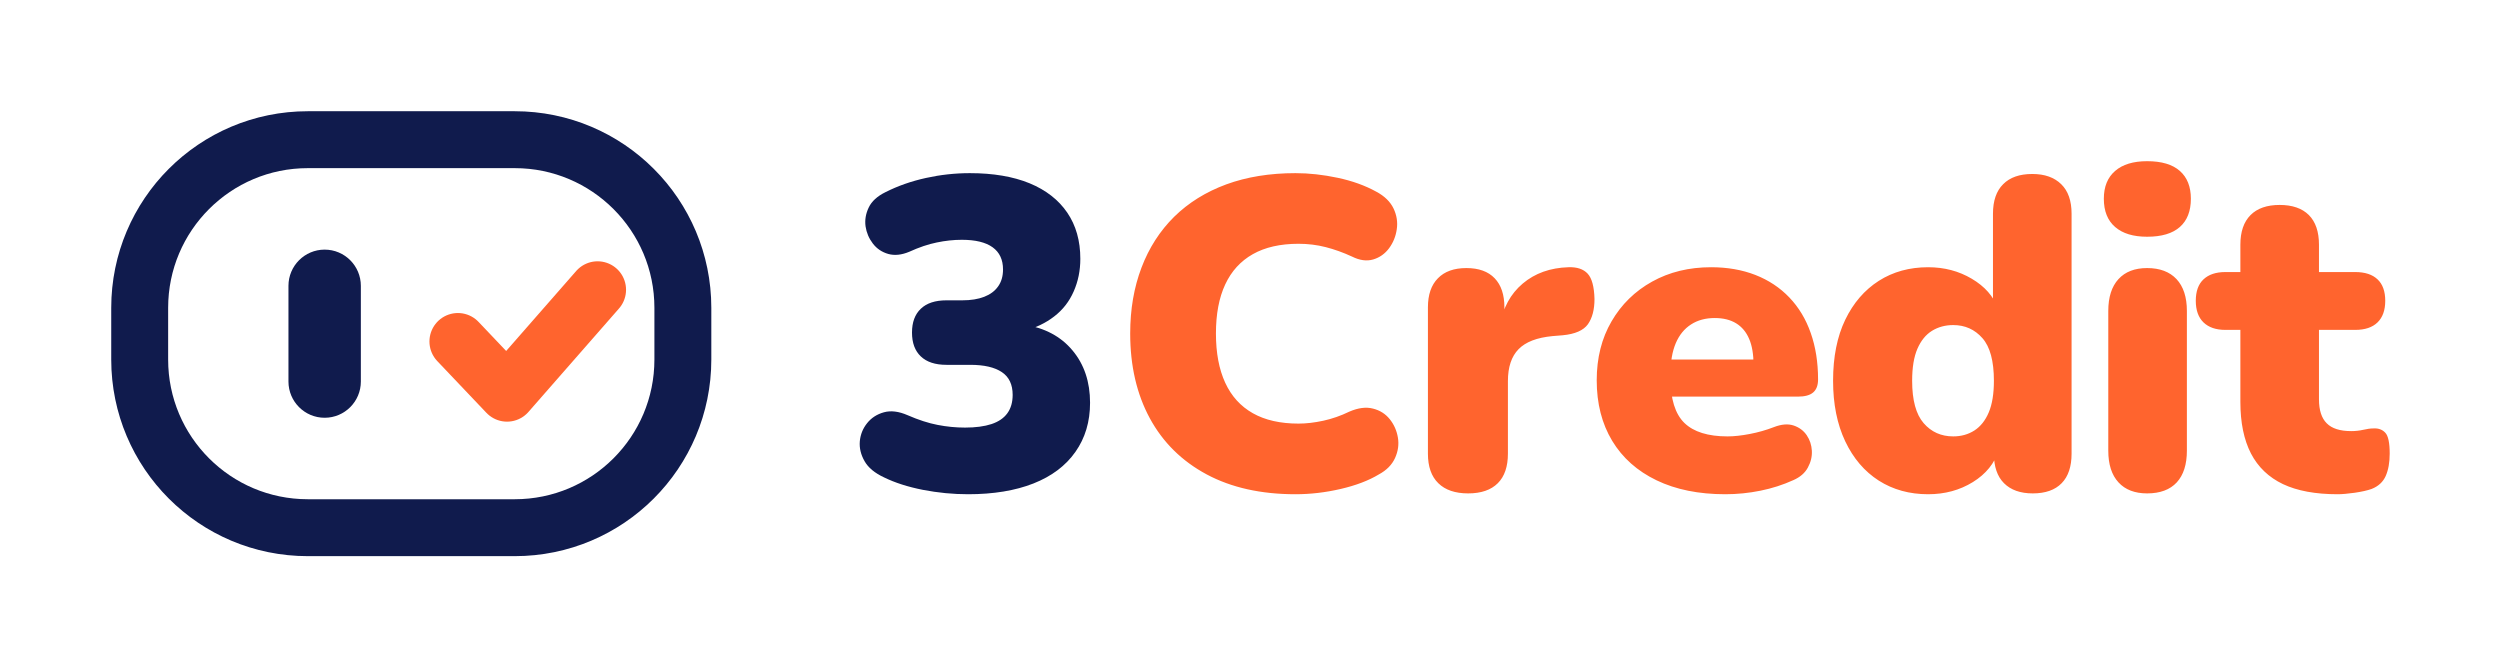
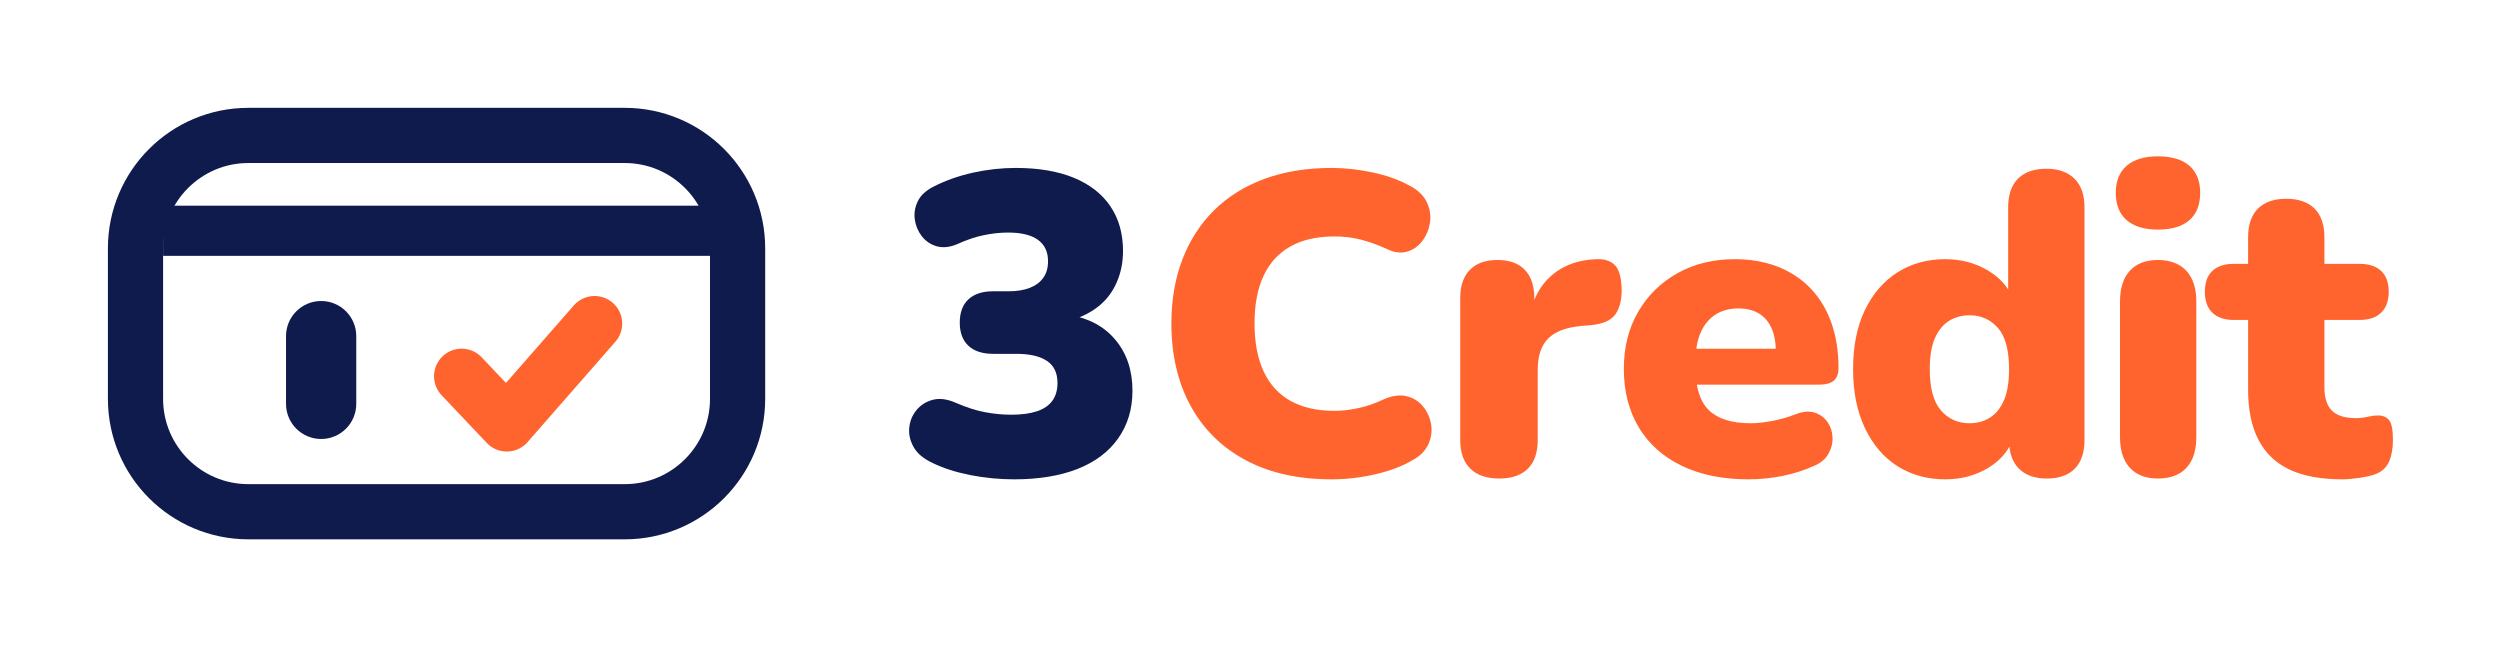
- <svg xmlns="http://www.w3.org/2000/svg" viewBox="0 0 269.71 72" role="img">
-   <rect x="15.07" y="15.07" width="58.6" height="41.86" rx="18.14" fill="none" stroke="#101B4D" stroke-width="6.14" />
-   <rect x="31.12" y="26.93" width="7.81" height="18.14" rx="3.91" fill="#101B4D" />
-   <path d="M49.4 36.84l5.3 5.58l9.77-11.16" fill="none" stroke="#FF642E" stroke-width="6.14" stroke-linecap="round" stroke-linejoin="round" />
-   <path fill="#101B4D" d="M104.44 53.32Q102.01 53.32 99.58 52.85Q97.15 52.37 95.39 51.51Q93.86 50.8 93.27 49.75Q92.67 48.7 92.76 47.61Q92.86 46.51 93.55 45.65Q94.24 44.79 95.36 44.48Q96.48 44.17 97.91 44.79Q99.68 45.56 101.15 45.84Q102.63 46.13 104.11 46.13Q105.82 46.13 106.97 45.75Q108.11 45.37 108.68 44.58Q109.25 43.79 109.25 42.6Q109.25 40.93 108.09 40.15Q106.92 39.36 104.68 39.36H102.11Q100.29 39.36 99.34 38.45Q98.39 37.55 98.39 35.88Q98.39 34.21 99.34 33.31Q100.29 32.4 102.11 32.4H103.82Q105.2 32.4 106.18 32.02Q107.16 31.64 107.68 30.9Q108.21 30.16 108.21 29.07Q108.21 27.49 107.09 26.68Q105.97 25.87 103.77 25.87Q102.44 25.87 101.06 26.16Q99.68 26.44 98.1 27.16Q96.86 27.68 95.84 27.4Q94.81 27.11 94.17 26.28Q93.53 25.44 93.38 24.42Q93.24 23.39 93.72 22.39Q94.19 21.39 95.53 20.73Q97.53 19.72 99.89 19.2Q102.25 18.68 104.63 18.68Q108.4 18.68 111.07 19.77Q113.73 20.87 115.14 22.94Q116.55 25.01 116.55 27.92Q116.55 29.83 115.83 31.45Q115.12 33.07 113.73 34.14Q112.35 35.21 110.49 35.69V35.02Q113.83 35.55 115.71 37.81Q117.6 40.07 117.6 43.46Q117.6 46.51 116.02 48.75Q114.45 50.99 111.49 52.16Q108.54 53.32 104.44 53.32Z" />
-   <path fill="#FF642E" d="M139.76 53.32Q134.18 53.32 130.18 51.18Q126.17 49.03 124.05 45.13Q121.93 41.22 121.93 35.98Q121.93 32.07 123.15 28.87Q124.36 25.68 126.67 23.39Q128.99 21.11 132.3 19.89Q135.61 18.68 139.76 18.68Q141.95 18.68 144.31 19.18Q146.67 19.68 148.48 20.68Q149.81 21.39 150.34 22.49Q150.86 23.58 150.69 24.73Q150.53 25.87 149.86 26.78Q149.19 27.68 148.15 27.99Q147.1 28.3 145.86 27.68Q144.43 27.02 143.02 26.66Q141.62 26.3 140.09 26.3Q137.14 26.3 135.16 27.42Q133.18 28.54 132.18 30.69Q131.18 32.83 131.18 35.98Q131.18 39.12 132.18 41.29Q133.18 43.46 135.16 44.58Q137.14 45.7 140.09 45.7Q141.33 45.7 142.76 45.39Q144.19 45.08 145.57 44.41Q147 43.79 148.12 44.08Q149.24 44.36 149.93 45.22Q150.62 46.08 150.81 47.2Q151 48.32 150.5 49.42Q150 50.51 148.76 51.18Q147.1 52.18 144.64 52.75Q142.19 53.32 139.76 53.32ZM158.39 53.23Q156.29 53.23 155.17 52.13Q154.05 51.04 154.05 48.94V33.16Q154.05 31.11 155.13 30.02Q156.2 28.92 158.2 28.92Q160.2 28.92 161.25 30.02Q162.3 31.11 162.3 33.16V35.12H161.82Q162.3 32.26 164.28 30.59Q166.26 28.92 169.21 28.83Q170.59 28.78 171.28 29.52Q171.97 30.26 172.02 32.26Q172.02 33.97 171.31 34.98Q170.59 35.98 168.59 36.17L167.49 36.26Q164.97 36.5 163.83 37.67Q162.68 38.84 162.68 41.12V48.94Q162.68 51.04 161.59 52.13Q160.49 53.23 158.39 53.23ZM186.13 53.32Q181.84 53.32 178.72 51.82Q175.6 50.32 173.93 47.56Q172.26 44.79 172.26 41.03Q172.26 37.41 173.86 34.67Q175.45 31.93 178.24 30.38Q181.03 28.83 184.6 28.83Q187.23 28.83 189.37 29.66Q191.52 30.5 193.04 32.09Q194.57 33.69 195.35 35.93Q196.14 38.17 196.14 40.93Q196.14 41.89 195.61 42.34Q195.09 42.79 193.95 42.79H179.36V38.79H189.94L189.18 39.41Q189.18 37.64 188.7 36.55Q188.23 35.45 187.3 34.88Q186.37 34.31 184.99 34.31Q183.51 34.31 182.44 35Q181.36 35.69 180.79 37.02Q180.22 38.36 180.22 40.36V40.79Q180.22 44.17 181.72 45.63Q183.22 47.08 186.37 47.08Q187.42 47.08 188.77 46.82Q190.13 46.56 191.37 46.08Q192.61 45.6 193.52 45.91Q194.42 46.22 194.92 46.96Q195.42 47.7 195.47 48.63Q195.52 49.56 195.04 50.44Q194.57 51.32 193.47 51.8Q191.8 52.56 189.92 52.94Q188.04 53.32 186.13 53.32ZM208.01 53.32Q205 53.32 202.69 51.85Q200.38 50.37 199.07 47.61Q197.76 44.84 197.76 41.08Q197.76 37.22 199.07 34.5Q200.38 31.78 202.69 30.3Q205 28.83 208.01 28.83Q210.63 28.83 212.72 30.07Q214.82 31.31 215.54 33.26H215.01V23.06Q215.01 20.96 216.11 19.87Q217.2 18.77 219.25 18.77Q221.25 18.77 222.37 19.87Q223.49 20.96 223.49 23.06V48.94Q223.49 51.04 222.42 52.13Q221.35 53.23 219.3 53.23Q217.3 53.23 216.2 52.13Q215.11 51.04 215.11 48.94V46.22L215.63 48.56Q214.96 50.7 212.84 52.01Q210.72 53.32 208.01 53.32ZM210.72 47.08Q212.01 47.08 213.01 46.44Q214.01 45.79 214.56 44.48Q215.11 43.17 215.11 41.08Q215.11 37.88 213.87 36.48Q212.63 35.07 210.72 35.07Q209.44 35.07 208.43 35.69Q207.43 36.31 206.86 37.62Q206.29 38.93 206.29 41.08Q206.29 44.22 207.53 45.65Q208.77 47.08 210.72 47.08ZM231.64 53.23Q229.64 53.23 228.55 52.04Q227.45 50.85 227.45 48.61V33.55Q227.45 31.31 228.55 30.11Q229.64 28.92 231.64 28.92Q233.69 28.92 234.81 30.11Q235.93 31.31 235.93 33.55V48.61Q235.93 50.85 234.84 52.04Q233.74 53.23 231.64 53.23ZM231.64 25.54Q229.4 25.54 228.19 24.49Q226.97 23.44 226.97 21.44Q226.97 19.49 228.19 18.44Q229.4 17.39 231.64 17.39Q233.98 17.39 235.17 18.44Q236.36 19.49 236.36 21.44Q236.36 23.44 235.17 24.49Q233.98 25.54 231.64 25.54ZM252.19 53.32Q248.61 53.32 246.3 52.23Q243.99 51.13 242.84 48.92Q241.7 46.7 241.7 43.36V35.59H240.08Q238.56 35.59 237.72 34.78Q236.89 33.97 236.89 32.45Q236.89 30.92 237.72 30.14Q238.56 29.35 240.08 29.35H241.7V26.4Q241.7 24.3 242.8 23.2Q243.89 22.11 245.94 22.11Q247.99 22.11 249.09 23.2Q250.18 24.3 250.18 26.4V29.35H254.09Q255.67 29.35 256.5 30.14Q257.33 30.92 257.33 32.45Q257.33 33.97 256.5 34.78Q255.67 35.59 254.09 35.59H250.18V43.08Q250.18 44.84 251.02 45.67Q251.85 46.51 253.66 46.51Q254.33 46.51 254.95 46.37Q255.57 46.22 256.09 46.22Q256.86 46.18 257.33 46.68Q257.81 47.18 257.81 48.94Q257.81 50.37 257.38 51.35Q256.95 52.32 255.86 52.75Q255.19 52.99 254.04 53.16Q252.9 53.32 252.19 53.32Z" />
+ <svg xmlns="http://www.w3.org/2000/svg" viewBox="0 0 278.09 72" role="img">
+   <g transform="translate(3.91 -7.26) scale(1.3953)">
+     <rect x="8" y="16" width="48" height="30" rx="9" fill="none" stroke="#101B4D" stroke-width="4.4" />
+     <path d="M10.2 23.6H53.8" stroke="#101B4D" stroke-width="4" />
+     <rect x="20" y="29.2" width="5.6" height="11" rx="2.8" fill="#101B4D" />
+     <path d="M34 35.2l3.6 3.8l7-8" fill="none" stroke="#FF642E" stroke-width="4.4" stroke-linecap="round" stroke-linejoin="round" />
+   </g>
+   <path fill="#101B4D" d="M112.81 53.32Q110.38 53.32 107.95 52.85Q105.52 52.37 103.76 51.51Q102.23 50.8 101.64 49.75Q101.04 48.7 101.14 47.61Q101.23 46.51 101.92 45.65Q102.61 44.79 103.73 44.48Q104.85 44.17 106.28 44.79Q108.05 45.56 109.52 45.84Q111 46.13 112.48 46.13Q114.2 46.13 115.34 45.75Q116.48 45.37 117.06 44.58Q117.63 43.79 117.63 42.6Q117.63 40.93 116.46 40.15Q115.29 39.36 113.05 39.36H110.48Q108.67 39.36 107.71 38.45Q106.76 37.55 106.76 35.88Q106.76 34.21 107.71 33.31Q108.67 32.4 110.48 32.4H112.19Q113.58 32.4 114.55 32.02Q115.53 31.64 116.05 30.9Q116.58 30.16 116.58 29.07Q116.58 27.49 115.46 26.68Q114.34 25.87 112.15 25.87Q110.81 25.87 109.43 26.16Q108.05 26.44 106.47 27.16Q105.24 27.68 104.21 27.4Q103.19 27.11 102.54 26.28Q101.9 25.44 101.76 24.42Q101.61 23.39 102.09 22.39Q102.57 21.39 103.9 20.73Q105.9 19.72 108.26 19.2Q110.62 18.68 113 18.68Q116.77 18.68 119.44 19.77Q122.11 20.87 123.51 22.94Q124.92 25.01 124.92 27.92Q124.92 29.83 124.2 31.45Q123.49 33.07 122.11 34.14Q120.72 35.21 118.87 35.69V35.02Q122.2 35.55 124.08 37.81Q125.97 40.07 125.97 43.46Q125.97 46.51 124.39 48.75Q122.82 50.99 119.87 52.16Q116.91 53.32 112.81 53.32Z" />
+   <path fill="#FF642E" d="M148.13 53.32Q142.55 53.32 138.55 51.18Q134.55 49.03 132.43 45.13Q130.3 41.22 130.3 35.98Q130.3 32.07 131.52 28.87Q132.74 25.68 135.05 23.39Q137.36 21.11 140.67 19.89Q143.98 18.68 148.13 18.68Q150.32 18.68 152.68 19.18Q155.04 19.68 156.85 20.68Q158.19 21.39 158.71 22.49Q159.23 23.58 159.07 24.73Q158.9 25.87 158.23 26.78Q157.57 27.68 156.52 27.99Q155.47 28.3 154.23 27.68Q152.8 27.02 151.39 26.66Q149.99 26.3 148.46 26.3Q145.51 26.3 143.53 27.42Q141.55 28.54 140.55 30.69Q139.55 32.83 139.55 35.98Q139.55 39.12 140.55 41.29Q141.55 43.46 143.53 44.58Q145.51 45.7 148.46 45.7Q149.7 45.7 151.13 45.39Q152.56 45.08 153.94 44.41Q155.37 43.79 156.49 44.08Q157.61 44.36 158.3 45.22Q159 46.08 159.19 47.2Q159.38 48.32 158.88 49.42Q158.38 50.51 157.14 51.18Q155.47 52.18 153.01 52.75Q150.56 53.32 148.13 53.32ZM166.76 53.23Q164.67 53.23 163.55 52.13Q162.43 51.04 162.43 48.94V33.16Q162.43 31.11 163.5 30.02Q164.57 28.92 166.57 28.92Q168.58 28.92 169.62 30.02Q170.67 31.11 170.67 33.16V35.12H170.2Q170.67 32.26 172.65 30.59Q174.63 28.92 177.58 28.83Q178.96 28.78 179.66 29.52Q180.35 30.26 180.39 32.26Q180.39 33.97 179.68 34.98Q178.96 35.98 176.96 36.17L175.87 36.26Q173.34 36.5 172.2 37.67Q171.05 38.84 171.05 41.12V48.94Q171.05 51.04 169.96 52.13Q168.86 53.23 166.76 53.23ZM194.5 53.32Q190.21 53.32 187.09 51.82Q183.97 50.32 182.3 47.56Q180.63 44.79 180.63 41.03Q180.63 37.41 182.23 34.67Q183.83 31.93 186.61 30.38Q189.4 28.83 192.98 28.83Q195.6 28.83 197.74 29.66Q199.89 30.5 201.41 32.09Q202.94 33.69 203.72 35.93Q204.51 38.17 204.51 40.93Q204.51 41.89 203.99 42.34Q203.46 42.79 202.32 42.79H187.73V38.79H198.31L197.55 39.41Q197.55 37.64 197.08 36.55Q196.6 35.45 195.67 34.88Q194.74 34.31 193.36 34.31Q191.88 34.31 190.81 35Q189.74 35.69 189.16 37.02Q188.59 38.36 188.59 40.36V40.79Q188.59 44.17 190.09 45.63Q191.59 47.08 194.74 47.08Q195.79 47.08 197.15 46.82Q198.51 46.56 199.74 46.08Q200.98 45.6 201.89 45.91Q202.79 46.22 203.3 46.96Q203.8 47.7 203.84 48.63Q203.89 49.56 203.41 50.44Q202.94 51.32 201.84 51.8Q200.17 52.56 198.29 52.94Q196.41 53.32 194.5 53.32ZM216.38 53.32Q213.38 53.32 211.06 51.85Q208.75 50.37 207.44 47.61Q206.13 44.84 206.13 41.08Q206.13 37.22 207.44 34.5Q208.75 31.78 211.06 30.3Q213.38 28.83 216.38 28.83Q219 28.83 221.1 30.07Q223.19 31.31 223.91 33.26H223.38V23.06Q223.38 20.96 224.48 19.87Q225.58 18.77 227.63 18.77Q229.63 18.77 230.75 19.87Q231.87 20.96 231.87 23.06V48.94Q231.87 51.04 230.79 52.13Q229.72 53.23 227.67 53.23Q225.67 53.23 224.58 52.13Q223.48 51.04 223.48 48.94V46.22L224 48.56Q223.34 50.7 221.22 52.01Q219.09 53.32 216.38 53.32ZM219.09 47.08Q220.38 47.08 221.38 46.44Q222.38 45.79 222.93 44.48Q223.48 43.17 223.48 41.08Q223.48 37.88 222.24 36.48Q221 35.07 219.09 35.07Q217.81 35.07 216.81 35.69Q215.81 36.31 215.23 37.62Q214.66 38.93 214.66 41.08Q214.66 44.22 215.9 45.65Q217.14 47.08 219.09 47.08ZM240.02 53.23Q238.02 53.23 236.92 52.04Q235.82 50.85 235.82 48.61V33.55Q235.82 31.31 236.92 30.11Q238.02 28.92 240.02 28.92Q242.07 28.92 243.19 30.11Q244.31 31.31 244.31 33.55V48.61Q244.31 50.85 243.21 52.04Q242.11 53.23 240.02 53.23ZM240.02 25.54Q237.78 25.54 236.56 24.49Q235.35 23.44 235.35 21.44Q235.35 19.49 236.56 18.44Q237.78 17.39 240.02 17.39Q242.35 17.39 243.54 18.44Q244.74 19.49 244.74 21.44Q244.74 23.44 243.54 24.49Q242.35 25.54 240.02 25.54ZM260.56 53.32Q256.98 53.32 254.67 52.23Q252.36 51.13 251.22 48.92Q250.07 46.7 250.07 43.36V35.59H248.45Q246.93 35.59 246.09 34.78Q245.26 33.97 245.26 32.45Q245.26 30.92 246.09 30.14Q246.93 29.35 248.45 29.35H250.07V26.4Q250.07 24.3 251.17 23.2Q252.27 22.11 254.31 22.11Q256.36 22.11 257.46 23.2Q258.56 24.3 258.56 26.4V29.35H262.46Q264.04 29.35 264.87 30.14Q265.71 30.92 265.71 32.45Q265.71 33.97 264.87 34.78Q264.04 35.59 262.46 35.59H258.56V43.08Q258.56 44.84 259.39 45.67Q260.22 46.51 262.04 46.51Q262.7 46.51 263.32 46.37Q263.94 46.22 264.47 46.22Q265.23 46.18 265.71 46.68Q266.18 47.18 266.18 48.94Q266.18 50.37 265.75 51.35Q265.32 52.32 264.23 52.75Q263.56 52.99 262.42 53.16Q261.27 53.32 260.56 53.32Z" />
</svg>
